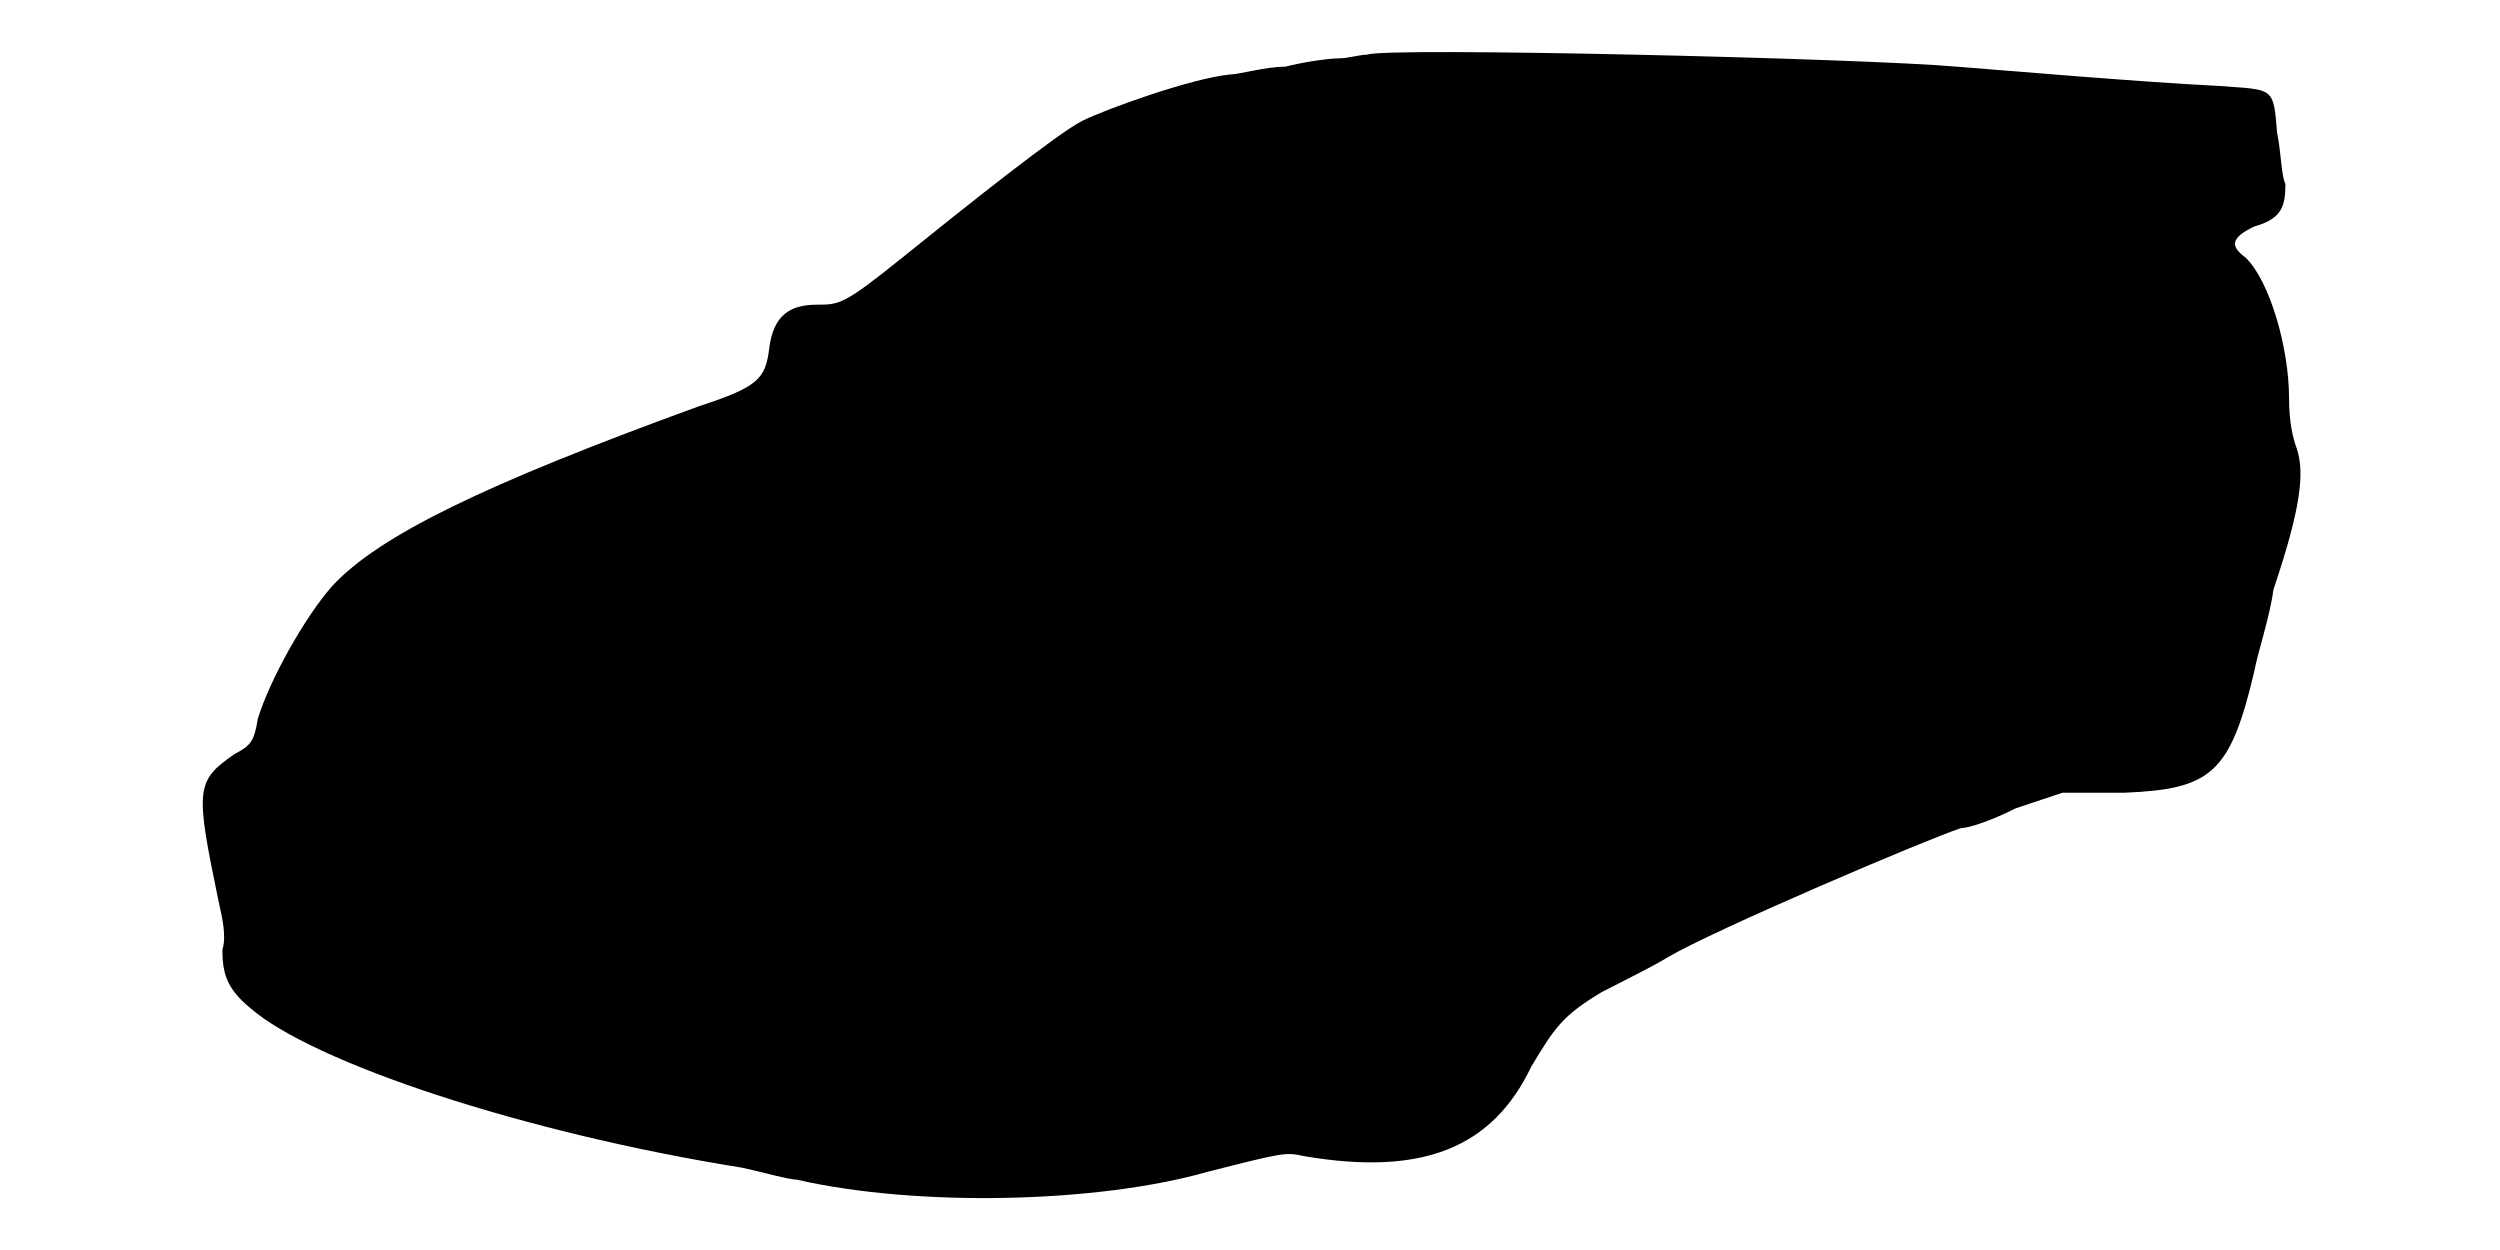
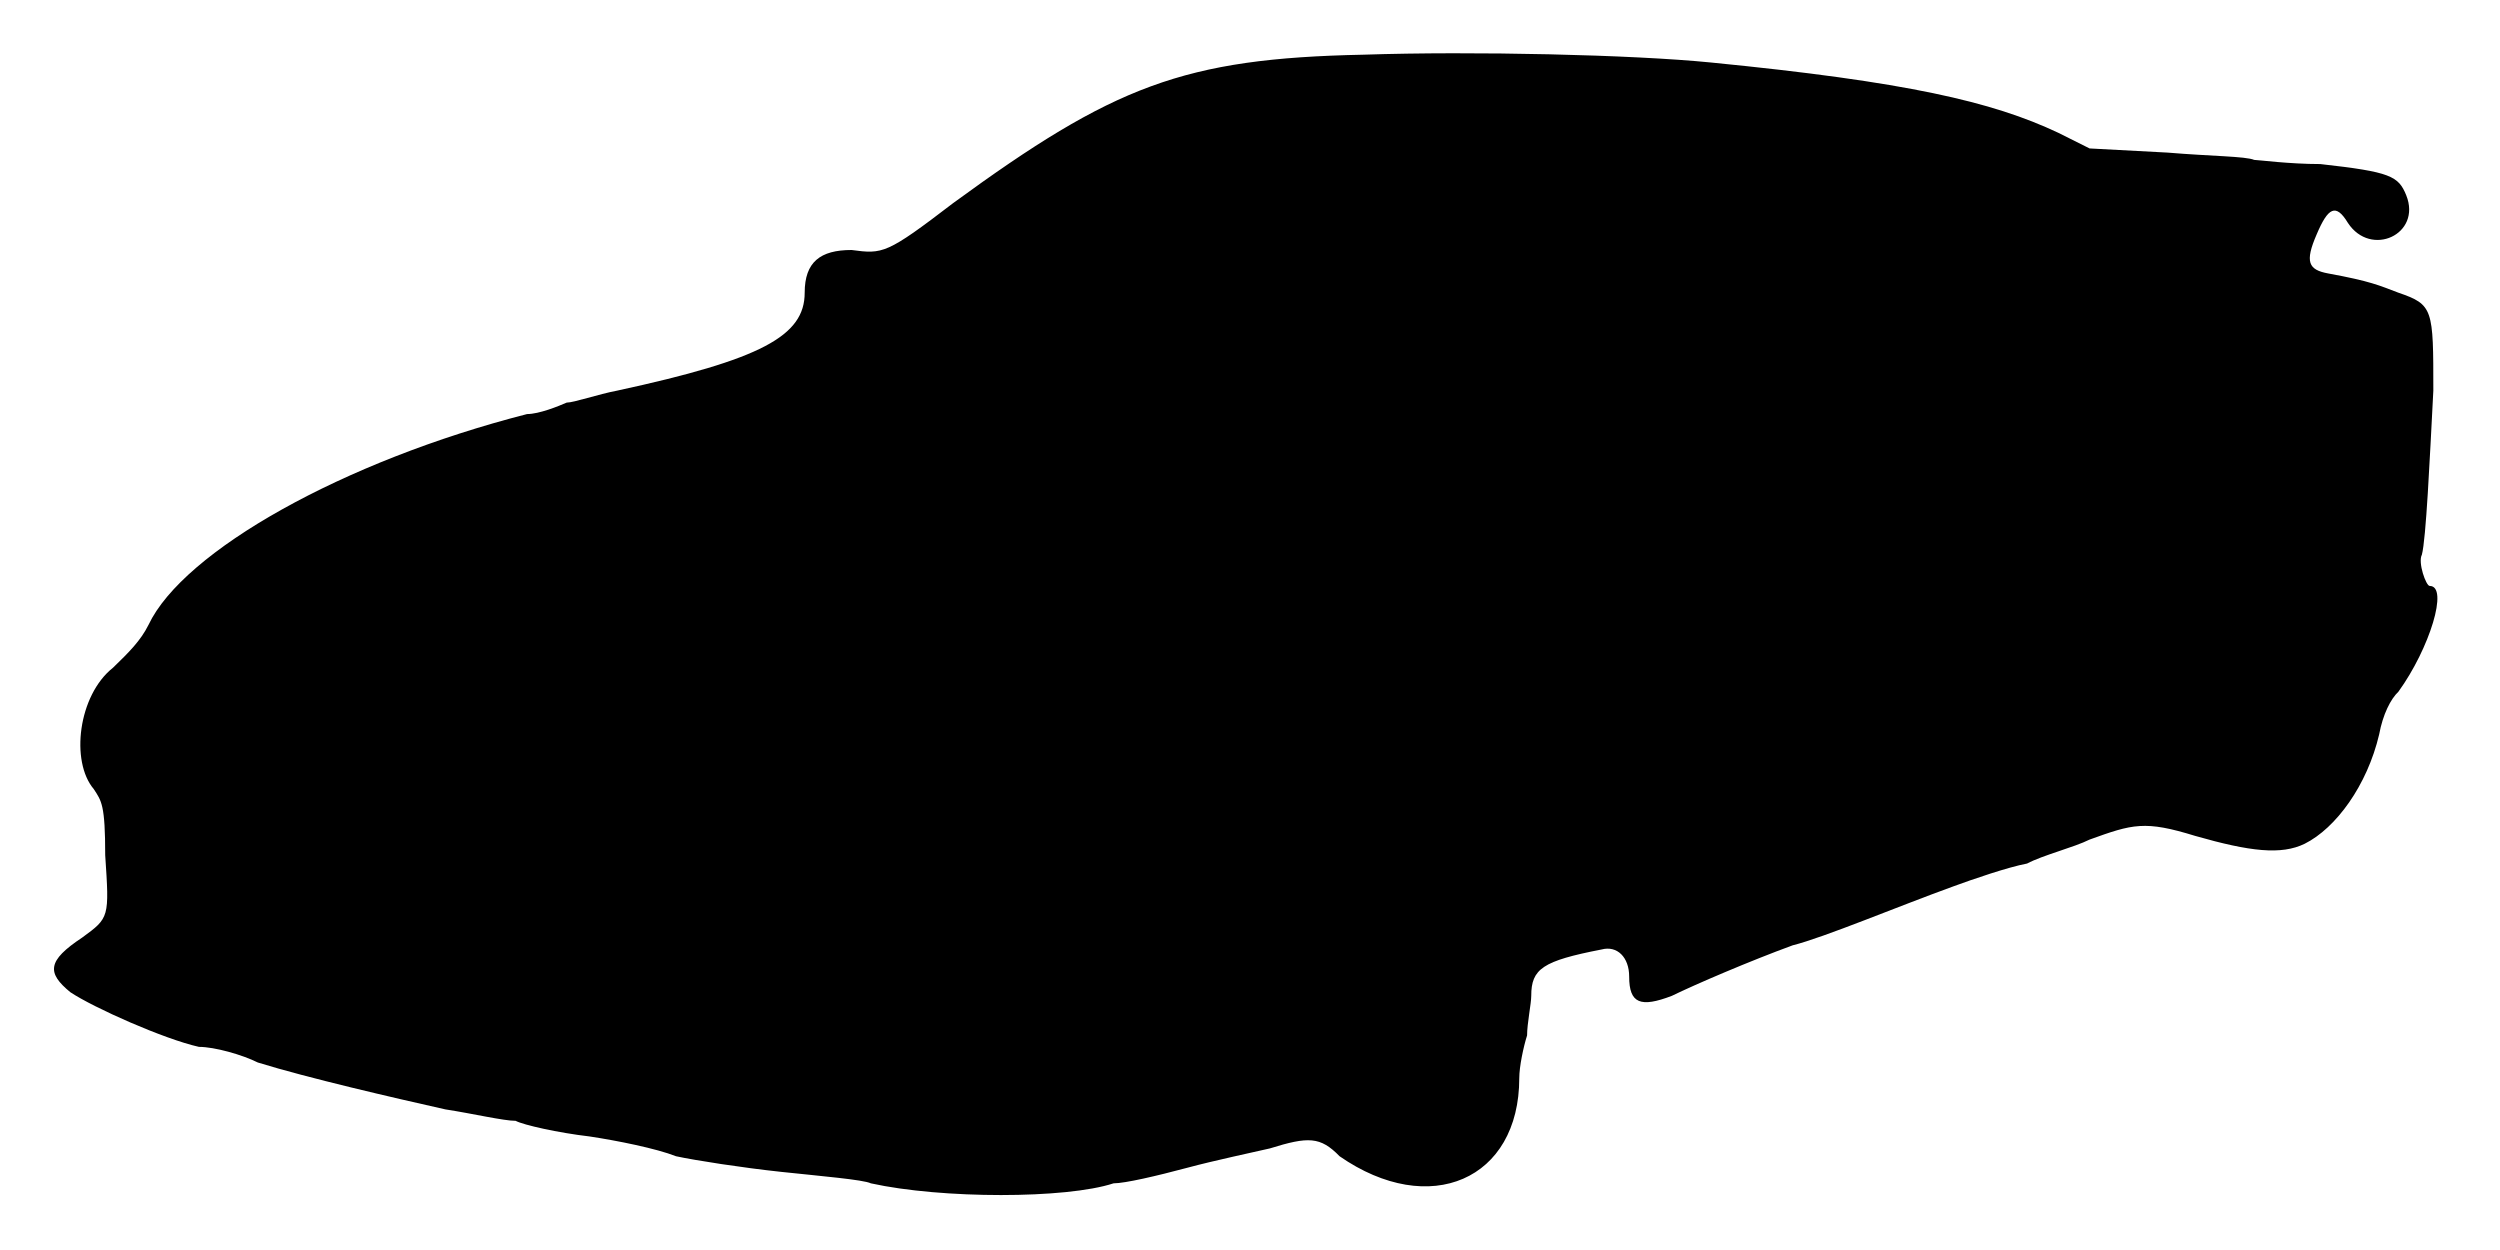
<svg xmlns="http://www.w3.org/2000/svg" viewBox="0 0 48 24">
-   <path d="M26.25 1.05c-.15 0-.37.07-.53.07-.22 0-.74.08-1.04.16-.38 0-.9.15-1.06.15-.74.07-2.4.67-2.84.89-.46.23-2.26 1.66-3.46 2.63-1.12.9-1.2.9-1.64.9-.53 0-.83.22-.91.83-.07.6-.22.75-1.35 1.12-4.12 1.5-6.14 2.48-7.04 3.45-.53.6-1.2 1.8-1.43 2.55-.07.45-.15.52-.45.68-.75.52-.75.67-.3 2.84.07.3.15.68.07.91 0 .45.08.75.53 1.12 1.2 1.05 5.25 2.4 9.45 3.07.37.08.9.23 1.05.23 2.32.53 5.78.45 7.88-.15 1.5-.38 1.5-.38 1.87-.3 2.25.38 3.6-.15 4.35-1.72.45-.75.6-.98 1.35-1.43.45-.23 1.05-.53 1.27-.67.9-.53 4.96-2.26 5.63-2.48.15 0 .6-.15 1.05-.38l.9-.3 1.2 0c1.65-.07 2.02-.37 2.48-2.32.07-.38.3-1.05.37-1.58.53-1.57.6-2.24.45-2.7-.08-.22-.15-.52-.15-.97 0-.97-.37-2.25-.83-2.7-.3-.22-.3-.38.16-.6.52-.15.6-.37.6-.82-.08-.15-.08-.6-.16-.98-.07-.9-.07-.82-1.12-.9-1.58-.08-4.12-.3-5.03-.37-1.79-.16-11.02-.38-11.32-.23z" />
+   <path d="M26.18 1.05c-3.46.07-4.8.6-7.88 2.85-1.28.98-1.35.98-1.95.9-.6 0-.9.23-.9.82 0 .83-.83 1.28-3.6 1.88-.37.07-.83.23-.97.23-.16.07-.53.22-.76.22-3.52.9-6.6 2.63-7.27 4.05-.15.3-.37.52-.68.82-.67.53-.82 1.8-.37 2.33.15.23.22.3.22 1.27.08 1.2.08 1.2-.44 1.58-.68.45-.68.68-.23 1.05.45.3 1.8.9 2.47 1.05.3 0 .83.15 1.13.3.97.3 2.62.68 3.6.9.52.08 1.12.22 1.35.22.15.08.82.23 1.42.3.53.08 1.28.23 1.66.38.37.08 1.27.22 2.02.3.75.08 1.58.15 1.72.22 1.36.3 3.75.3 4.66 0 .22 0 .82-.14 1.42-.3.52-.14 1.28-.3 1.58-.37.74-.23.97-.23 1.34.15 1.73 1.2 3.45.45 3.45-1.5 0-.22.08-.6.15-.82 0-.23.08-.61.08-.76 0-.52.22-.67 1.35-.89.3-.08.53.15.53.52 0 .52.22.6.82.37.45-.22 1.5-.67 2.32-.97.6-.15 2.03-.75 3.08-1.13.38-.14 1.05-.37 1.42-.44.3-.16.9-.31 1.2-.46.83-.3 1.06-.37 2.03-.07 1.05.3 1.65.37 2.1.15.6-.3 1.2-1.12 1.43-2.1.07-.38.22-.68.37-.82.6-.83.97-2.03.6-2.03-.07 0-.23-.45-.15-.6.08-.3.15-1.8.22-3.15 0-1.57 0-1.65-.67-1.88-.37-.14-.53-.22-1.35-.37-.38-.07-.45-.22-.22-.75.22-.52.37-.6.6-.22.44.67 1.42.22 1.12-.53-.15-.37-.3-.45-1.65-.6-.6 0-1.2-.08-1.27-.08-.16-.07-.83-.07-1.66-.14l-1.5-.08-.6-.3c-1.27-.6-2.92-.98-6.67-1.35-1.5-.15-4.57-.22-6.67-.15z" />
</svg>
